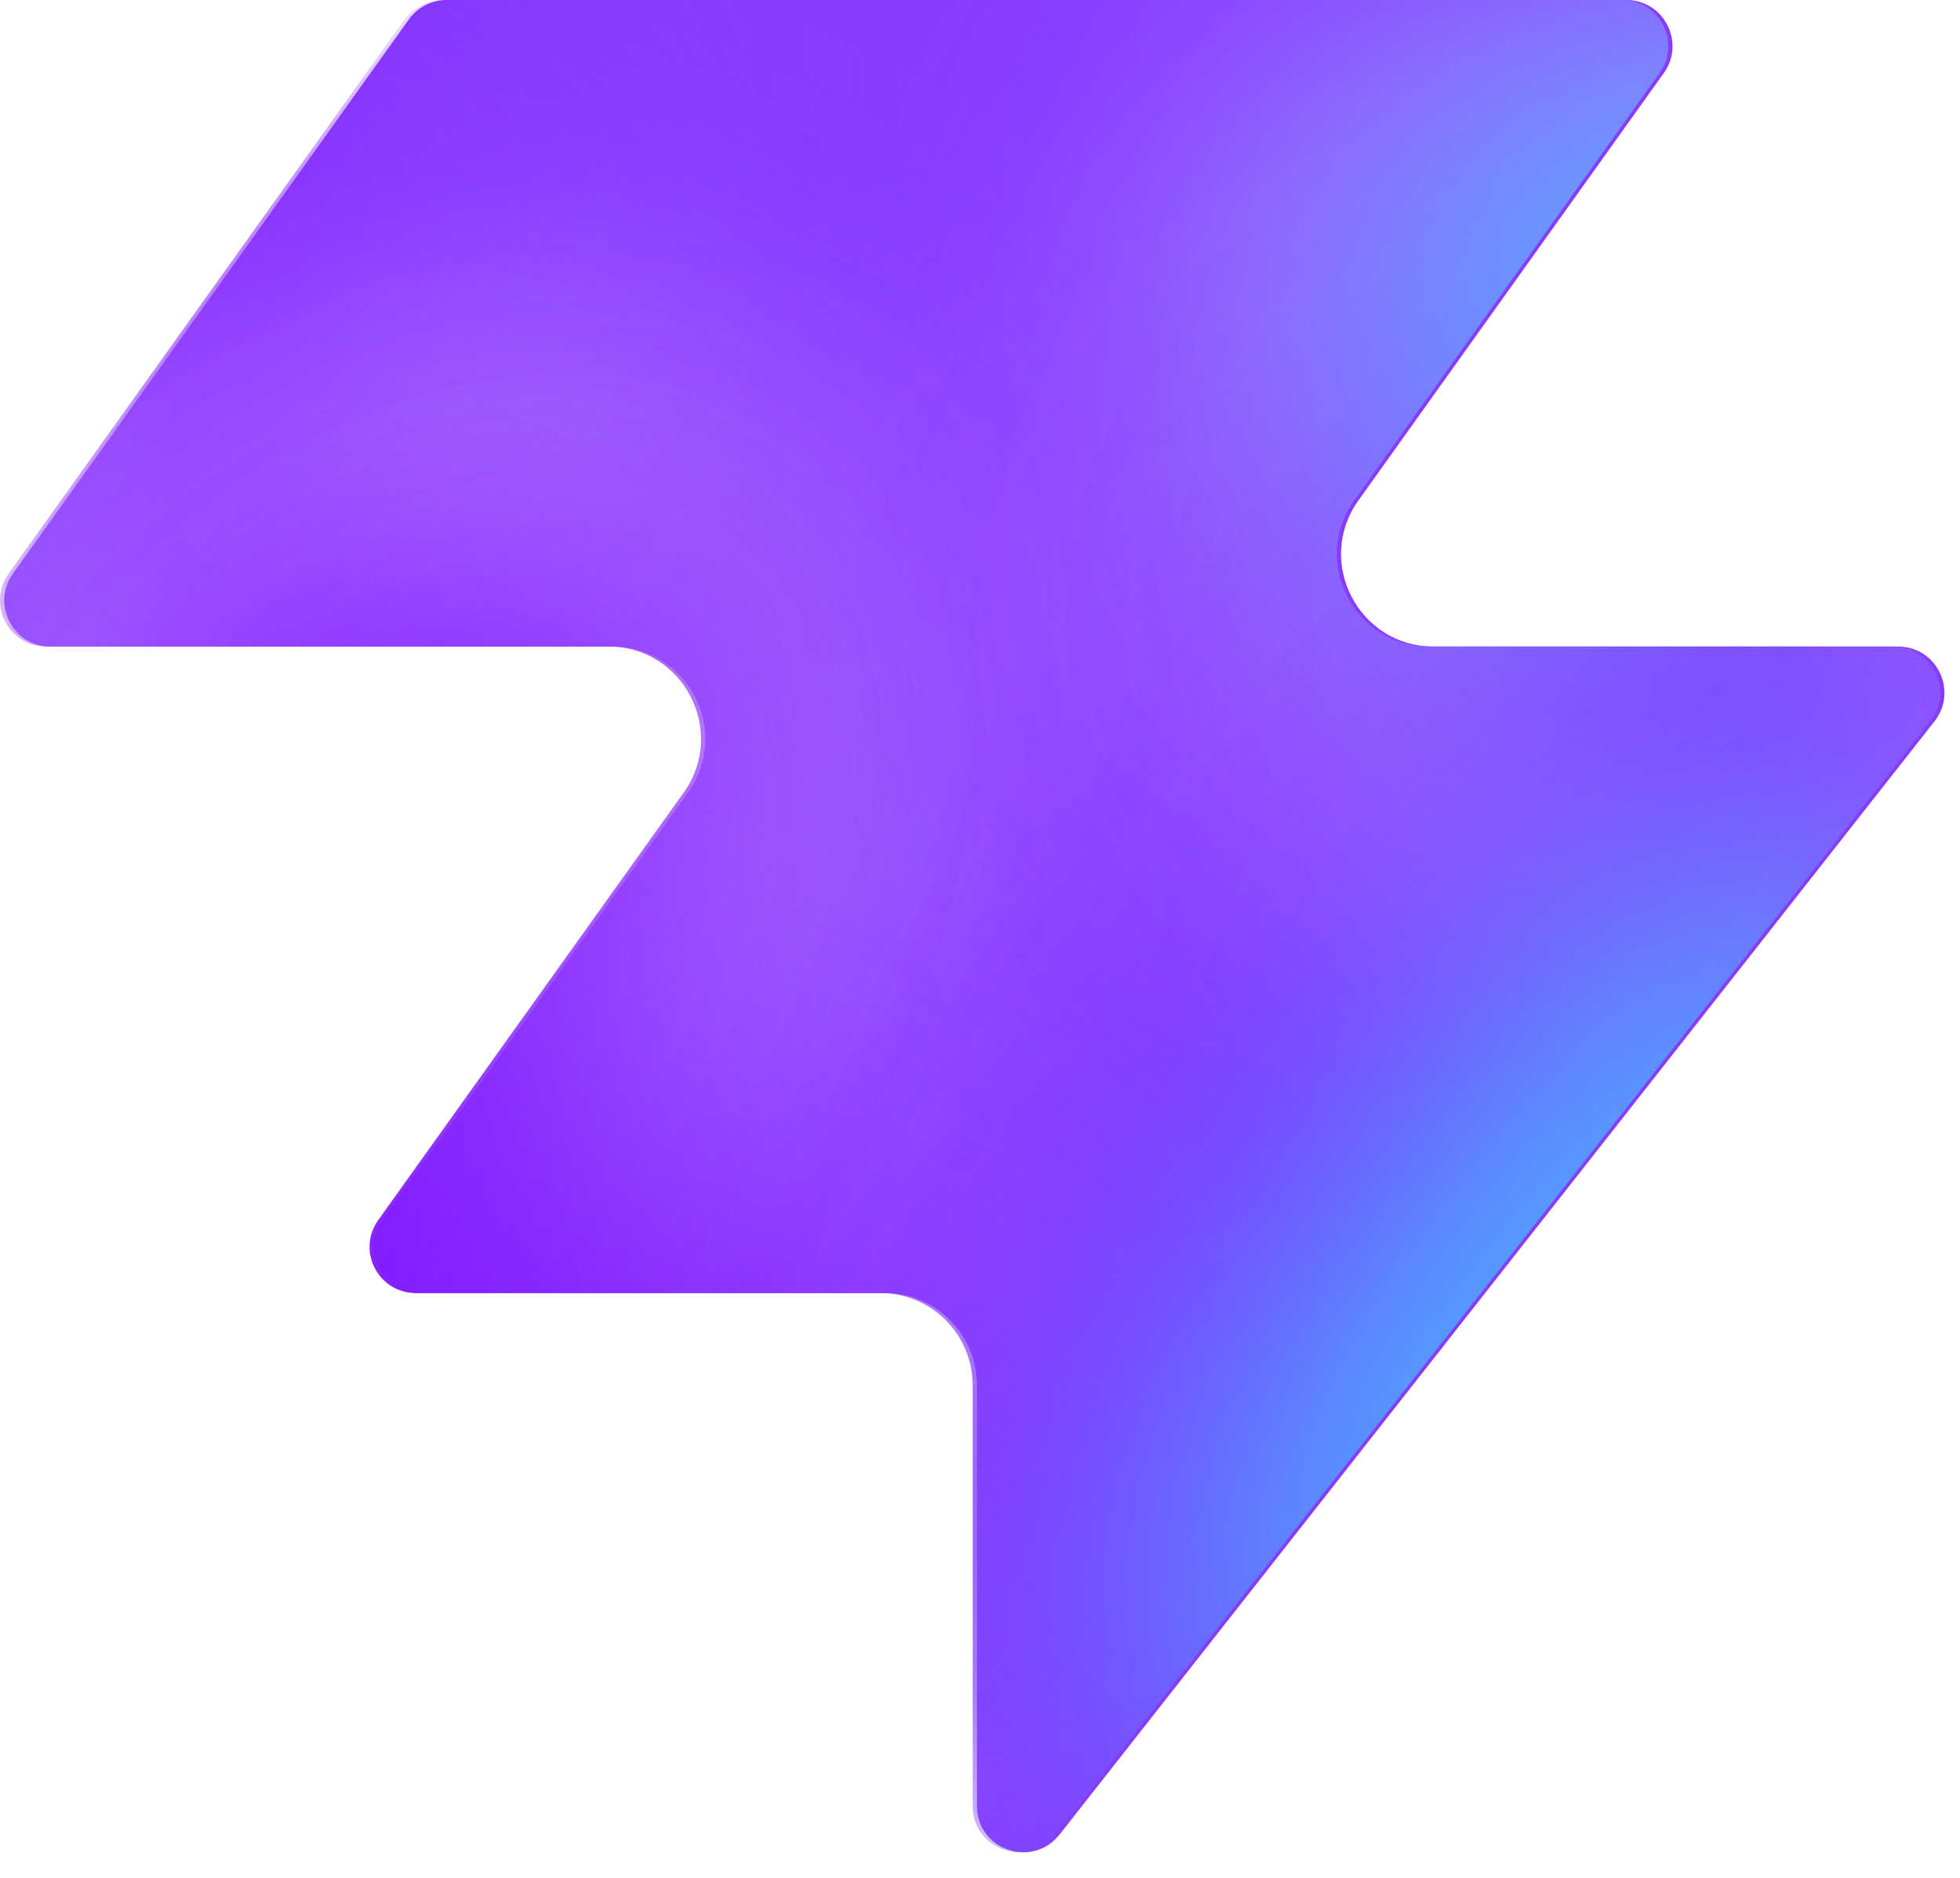
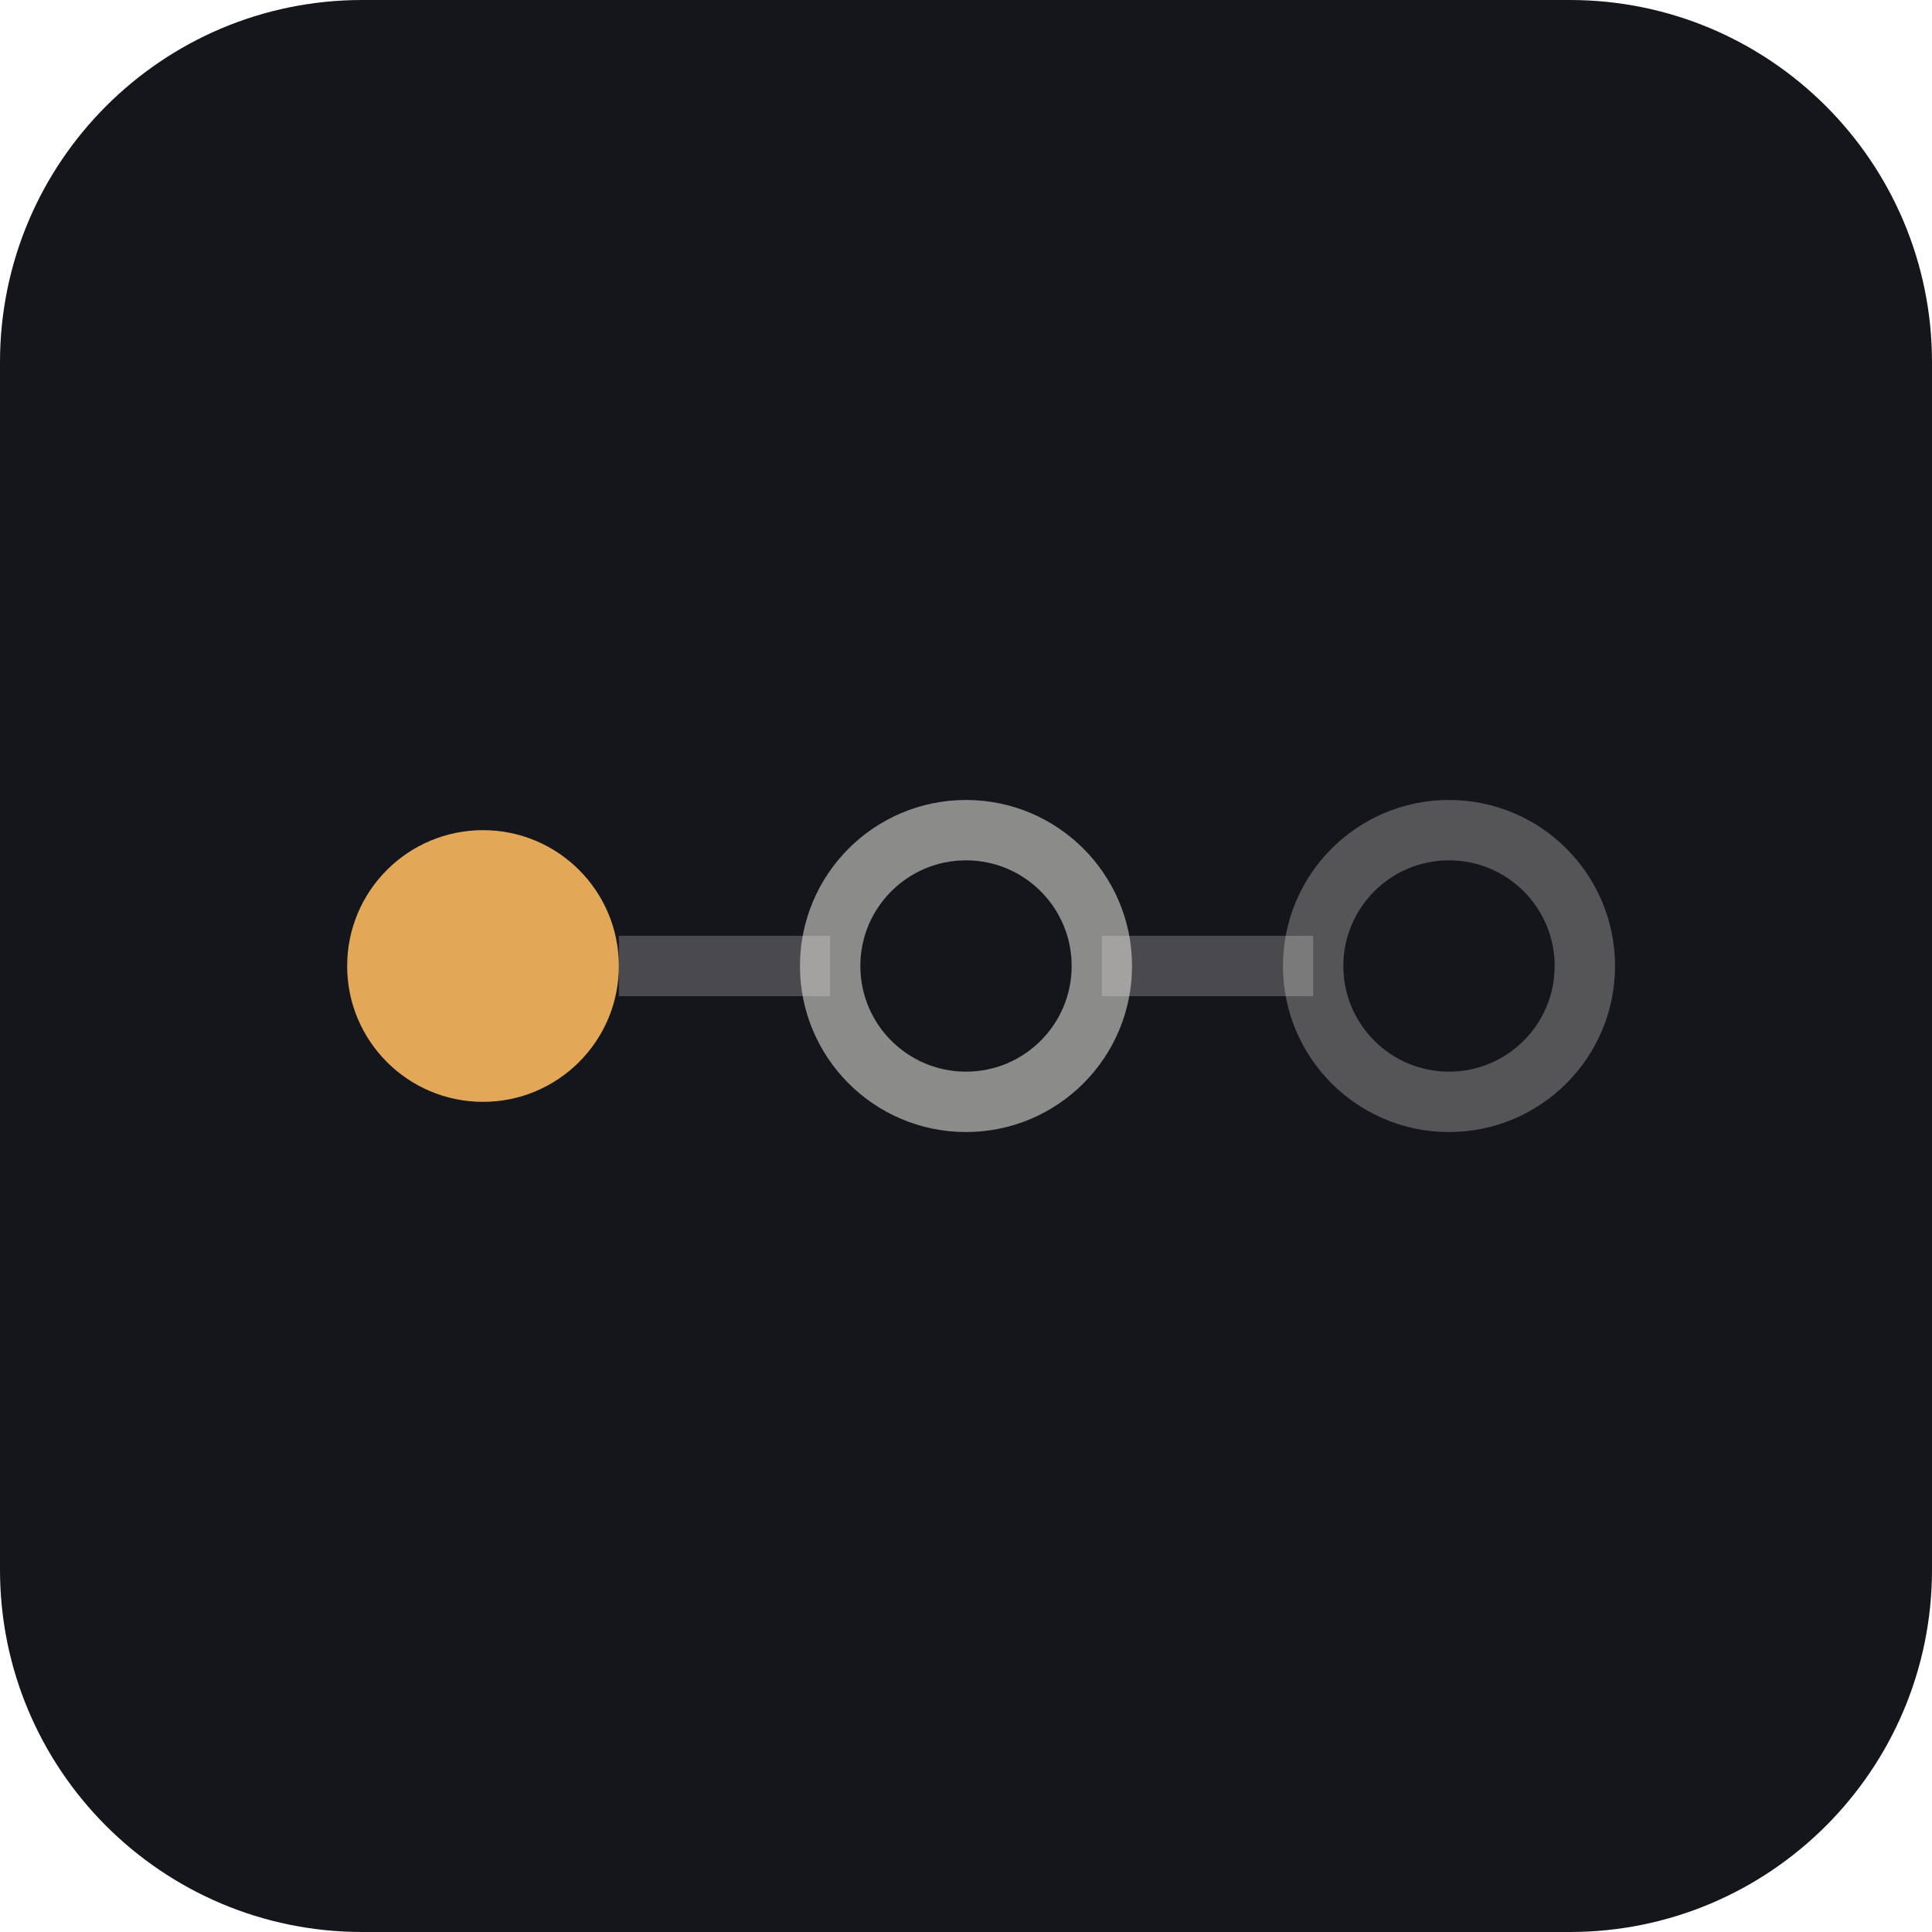
- <svg xmlns="http://www.w3.org/2000/svg" width="48" height="46" fill="none" viewBox="0 0 48 46">
-   <path fill="#863bff" d="M25.946 44.938c-.664.845-2.021.375-2.021-.698V33.937a2.26 2.26 0 0 0-2.262-2.262H10.287c-.92 0-1.456-1.04-.92-1.788l7.48-10.471c1.07-1.497 0-3.578-1.842-3.578H1.237c-.92 0-1.456-1.04-.92-1.788L10.013.474c.214-.297.556-.474.92-.474h28.894c.92 0 1.456 1.04.92 1.788l-7.48 10.471c-1.07 1.498 0 3.579 1.842 3.579h11.377c.943 0 1.473 1.088.89 1.83L25.947 44.94z" style="fill:#863bff;fill:color(display-p3 .525 .23 1);fill-opacity:1" />
-   <mask id="a" width="48" height="46" x="0" y="0" maskUnits="userSpaceOnUse" style="mask-type:alpha">
-     <path fill="#000" d="M25.842 44.938c-.664.844-2.021.375-2.021-.698V33.937a2.26 2.26 0 0 0-2.262-2.262H10.183c-.92 0-1.456-1.04-.92-1.788l7.48-10.471c1.07-1.498 0-3.579-1.842-3.579H1.133c-.92 0-1.456-1.04-.92-1.787L9.91.473c.214-.297.556-.474.92-.474h28.894c.92 0 1.456 1.04.92 1.788l-7.48 10.471c-1.07 1.498 0 3.578 1.842 3.578h11.377c.943 0 1.473 1.088.89 1.832L25.843 44.94z" style="fill:#000;fill-opacity:1" />
-   </mask>
-   <g mask="url(#a)">
-     <g filter="url(#b)">
-       <ellipse cx="5.508" cy="14.704" fill="#ede6ff" rx="5.508" ry="14.704" style="fill:#ede6ff;fill:color(display-p3 .927 .903 1);fill-opacity:1" transform="matrix(.00324 1 1 -.00324 -4.47 31.516)" />
-     </g>
-     <g filter="url(#c)">
-       <ellipse cx="10.399" cy="29.851" fill="#ede6ff" rx="10.399" ry="29.851" style="fill:#ede6ff;fill:color(display-p3 .927 .903 1);fill-opacity:1" transform="matrix(.00324 1 1 -.00324 -39.328 7.883)" />
-     </g>
-     <g filter="url(#d)">
-       <ellipse cx="5.508" cy="30.487" fill="#7e14ff" rx="5.508" ry="30.487" style="fill:#7e14ff;fill:color(display-p3 .492 .077 1);fill-opacity:1" transform="rotate(89.814 -25.913 -14.639)scale(1 -1)" />
-     </g>
-     <g filter="url(#e)">
-       <ellipse cx="5.508" cy="30.599" fill="#7e14ff" rx="5.508" ry="30.599" style="fill:#7e14ff;fill:color(display-p3 .492 .077 1);fill-opacity:1" transform="rotate(89.814 -32.644 -3.334)scale(1 -1)" />
-     </g>
-     <g filter="url(#f)">
-       <ellipse cx="5.508" cy="30.599" fill="#7e14ff" rx="5.508" ry="30.599" style="fill:#7e14ff;fill:color(display-p3 .492 .077 1);fill-opacity:1" transform="matrix(.00324 1 1 -.00324 -34.34 30.47)" />
-     </g>
-     <g filter="url(#g)">
-       <ellipse cx="14.072" cy="22.078" fill="#ede6ff" rx="14.072" ry="22.078" style="fill:#ede6ff;fill:color(display-p3 .927 .903 1);fill-opacity:1" transform="rotate(93.35 24.506 48.493)scale(-1 1)" />
-     </g>
-     <g filter="url(#h)">
-       <ellipse cx="3.47" cy="21.501" fill="#7e14ff" rx="3.47" ry="21.501" style="fill:#7e14ff;fill:color(display-p3 .492 .077 1);fill-opacity:1" transform="rotate(89.009 28.708 47.59)scale(-1 1)" />
-     </g>
-     <g filter="url(#i)">
-       <ellipse cx="3.47" cy="21.501" fill="#7e14ff" rx="3.47" ry="21.501" style="fill:#7e14ff;fill:color(display-p3 .492 .077 1);fill-opacity:1" transform="rotate(89.009 28.708 47.59)scale(-1 1)" />
-     </g>
-     <g filter="url(#j)">
-       <ellipse cx=".387" cy="8.972" fill="#7e14ff" rx="4.407" ry="29.108" style="fill:#7e14ff;fill:color(display-p3 .492 .077 1);fill-opacity:1" transform="rotate(39.51 .387 8.972)" />
-     </g>
-     <g filter="url(#k)">
-       <ellipse cx="47.523" cy="-6.092" fill="#7e14ff" rx="4.407" ry="29.108" style="fill:#7e14ff;fill:color(display-p3 .492 .077 1);fill-opacity:1" transform="rotate(37.892 47.523 -6.092)" />
-     </g>
-     <g filter="url(#l)">
-       <ellipse cx="41.412" cy="6.333" fill="#47bfff" rx="5.971" ry="9.665" style="fill:#47bfff;fill:color(display-p3 .28 .748 1);fill-opacity:1" transform="rotate(37.892 41.412 6.333)" />
-     </g>
-     <g filter="url(#m)">
-       <ellipse cx="-1.879" cy="38.332" fill="#7e14ff" rx="4.407" ry="29.108" style="fill:#7e14ff;fill:color(display-p3 .492 .077 1);fill-opacity:1" transform="rotate(37.892 -1.88 38.332)" />
-     </g>
-     <g filter="url(#n)">
-       <ellipse cx="-1.879" cy="38.332" fill="#7e14ff" rx="4.407" ry="29.108" style="fill:#7e14ff;fill:color(display-p3 .492 .077 1);fill-opacity:1" transform="rotate(37.892 -1.88 38.332)" />
-     </g>
-     <g filter="url(#o)">
-       <ellipse cx="35.651" cy="29.907" fill="#7e14ff" rx="4.407" ry="29.108" style="fill:#7e14ff;fill:color(display-p3 .492 .077 1);fill-opacity:1" transform="rotate(37.892 35.651 29.907)" />
-     </g>
-     <g filter="url(#p)">
-       <ellipse cx="38.418" cy="32.4" fill="#47bfff" rx="5.971" ry="15.297" style="fill:#47bfff;fill:color(display-p3 .28 .748 1);fill-opacity:1" transform="rotate(37.892 38.418 32.4)" />
-     </g>
-   </g>
-   <defs>
-     <filter id="b" width="60.045" height="41.654" x="-19.77" y="16.149" color-interpolation-filters="sRGB" filterUnits="userSpaceOnUse">
-       <feFlood flood-opacity="0" result="BackgroundImageFix" />
-       <feBlend in="SourceGraphic" in2="BackgroundImageFix" result="shape" />
-       <feGaussianBlur result="effect1_foregroundBlur_2002_17158" stdDeviation="7.659" />
-     </filter>
-     <filter id="c" width="90.34" height="51.437" x="-54.613" y="-7.533" color-interpolation-filters="sRGB" filterUnits="userSpaceOnUse">
-       <feFlood flood-opacity="0" result="BackgroundImageFix" />
-       <feBlend in="SourceGraphic" in2="BackgroundImageFix" result="shape" />
-       <feGaussianBlur result="effect1_foregroundBlur_2002_17158" stdDeviation="7.659" />
-     </filter>
-     <filter id="d" width="79.355" height="29.4" x="-49.64" y="2.03" color-interpolation-filters="sRGB" filterUnits="userSpaceOnUse">
-       <feFlood flood-opacity="0" result="BackgroundImageFix" />
-       <feBlend in="SourceGraphic" in2="BackgroundImageFix" result="shape" />
-       <feGaussianBlur result="effect1_foregroundBlur_2002_17158" stdDeviation="4.596" />
-     </filter>
-     <filter id="e" width="79.579" height="29.4" x="-45.045" y="20.029" color-interpolation-filters="sRGB" filterUnits="userSpaceOnUse">
-       <feFlood flood-opacity="0" result="BackgroundImageFix" />
-       <feBlend in="SourceGraphic" in2="BackgroundImageFix" result="shape" />
-       <feGaussianBlur result="effect1_foregroundBlur_2002_17158" stdDeviation="4.596" />
-     </filter>
-     <filter id="f" width="79.579" height="29.4" x="-43.513" y="21.178" color-interpolation-filters="sRGB" filterUnits="userSpaceOnUse">
-       <feFlood flood-opacity="0" result="BackgroundImageFix" />
-       <feBlend in="SourceGraphic" in2="BackgroundImageFix" result="shape" />
-       <feGaussianBlur result="effect1_foregroundBlur_2002_17158" stdDeviation="4.596" />
-     </filter>
-     <filter id="g" width="74.749" height="58.852" x="15.756" y="-17.901" color-interpolation-filters="sRGB" filterUnits="userSpaceOnUse">
-       <feFlood flood-opacity="0" result="BackgroundImageFix" />
-       <feBlend in="SourceGraphic" in2="BackgroundImageFix" result="shape" />
-       <feGaussianBlur result="effect1_foregroundBlur_2002_17158" stdDeviation="7.659" />
-     </filter>
-     <filter id="h" width="61.377" height="25.362" x="23.548" y="2.284" color-interpolation-filters="sRGB" filterUnits="userSpaceOnUse">
-       <feFlood flood-opacity="0" result="BackgroundImageFix" />
-       <feBlend in="SourceGraphic" in2="BackgroundImageFix" result="shape" />
-       <feGaussianBlur result="effect1_foregroundBlur_2002_17158" stdDeviation="4.596" />
-     </filter>
-     <filter id="i" width="61.377" height="25.362" x="23.548" y="2.284" color-interpolation-filters="sRGB" filterUnits="userSpaceOnUse">
-       <feFlood flood-opacity="0" result="BackgroundImageFix" />
-       <feBlend in="SourceGraphic" in2="BackgroundImageFix" result="shape" />
-       <feGaussianBlur result="effect1_foregroundBlur_2002_17158" stdDeviation="4.596" />
-     </filter>
-     <filter id="j" width="56.045" height="63.649" x="-27.636" y="-22.853" color-interpolation-filters="sRGB" filterUnits="userSpaceOnUse">
-       <feFlood flood-opacity="0" result="BackgroundImageFix" />
-       <feBlend in="SourceGraphic" in2="BackgroundImageFix" result="shape" />
-       <feGaussianBlur result="effect1_foregroundBlur_2002_17158" stdDeviation="4.596" />
-     </filter>
-     <filter id="k" width="54.814" height="64.646" x="20.116" y="-38.415" color-interpolation-filters="sRGB" filterUnits="userSpaceOnUse">
-       <feFlood flood-opacity="0" result="BackgroundImageFix" />
-       <feBlend in="SourceGraphic" in2="BackgroundImageFix" result="shape" />
-       <feGaussianBlur result="effect1_foregroundBlur_2002_17158" stdDeviation="4.596" />
-     </filter>
-     <filter id="l" width="33.541" height="35.313" x="24.641" y="-11.323" color-interpolation-filters="sRGB" filterUnits="userSpaceOnUse">
-       <feFlood flood-opacity="0" result="BackgroundImageFix" />
-       <feBlend in="SourceGraphic" in2="BackgroundImageFix" result="shape" />
-       <feGaussianBlur result="effect1_foregroundBlur_2002_17158" stdDeviation="4.596" />
-     </filter>
-     <filter id="m" width="54.814" height="64.646" x="-29.286" y="6.009" color-interpolation-filters="sRGB" filterUnits="userSpaceOnUse">
-       <feFlood flood-opacity="0" result="BackgroundImageFix" />
-       <feBlend in="SourceGraphic" in2="BackgroundImageFix" result="shape" />
-       <feGaussianBlur result="effect1_foregroundBlur_2002_17158" stdDeviation="4.596" />
-     </filter>
-     <filter id="n" width="54.814" height="64.646" x="-29.286" y="6.009" color-interpolation-filters="sRGB" filterUnits="userSpaceOnUse">
-       <feFlood flood-opacity="0" result="BackgroundImageFix" />
-       <feBlend in="SourceGraphic" in2="BackgroundImageFix" result="shape" />
-       <feGaussianBlur result="effect1_foregroundBlur_2002_17158" stdDeviation="4.596" />
-     </filter>
-     <filter id="o" width="54.814" height="64.646" x="8.244" y="-2.416" color-interpolation-filters="sRGB" filterUnits="userSpaceOnUse">
-       <feFlood flood-opacity="0" result="BackgroundImageFix" />
-       <feBlend in="SourceGraphic" in2="BackgroundImageFix" result="shape" />
-       <feGaussianBlur result="effect1_foregroundBlur_2002_17158" stdDeviation="4.596" />
-     </filter>
-     <filter id="p" width="39.409" height="43.623" x="18.713" y="10.588" color-interpolation-filters="sRGB" filterUnits="userSpaceOnUse">
-       <feFlood flood-opacity="0" result="BackgroundImageFix" />
-       <feBlend in="SourceGraphic" in2="BackgroundImageFix" result="shape" />
-       <feGaussianBlur result="effect1_foregroundBlur_2002_17158" stdDeviation="4.596" />
-     </filter>
-   </defs>
+ <svg xmlns="http://www.w3.org/2000/svg" width="64" height="64" viewBox="0 0 64 64">
+   <rect width="64" height="64" rx="12" fill="#14161C" />
+   <circle cx="16" cy="32" r="4.5" fill="#E3A857" />
+   <circle cx="32" cy="32" r="4.5" fill="none" stroke="#ECEAE4" stroke-opacity="0.55" stroke-width="2" />
+   <circle cx="48" cy="32" r="4.5" fill="none" stroke="#ECEAE4" stroke-opacity="0.3" stroke-width="2" />
+   <line x1="20.5" y1="32" x2="27.5" y2="32" stroke="#ECEAE4" stroke-opacity="0.25" stroke-width="2" />
+   <line x1="36.5" y1="32" x2="43.5" y2="32" stroke="#ECEAE4" stroke-opacity="0.25" stroke-width="2" />
</svg>
